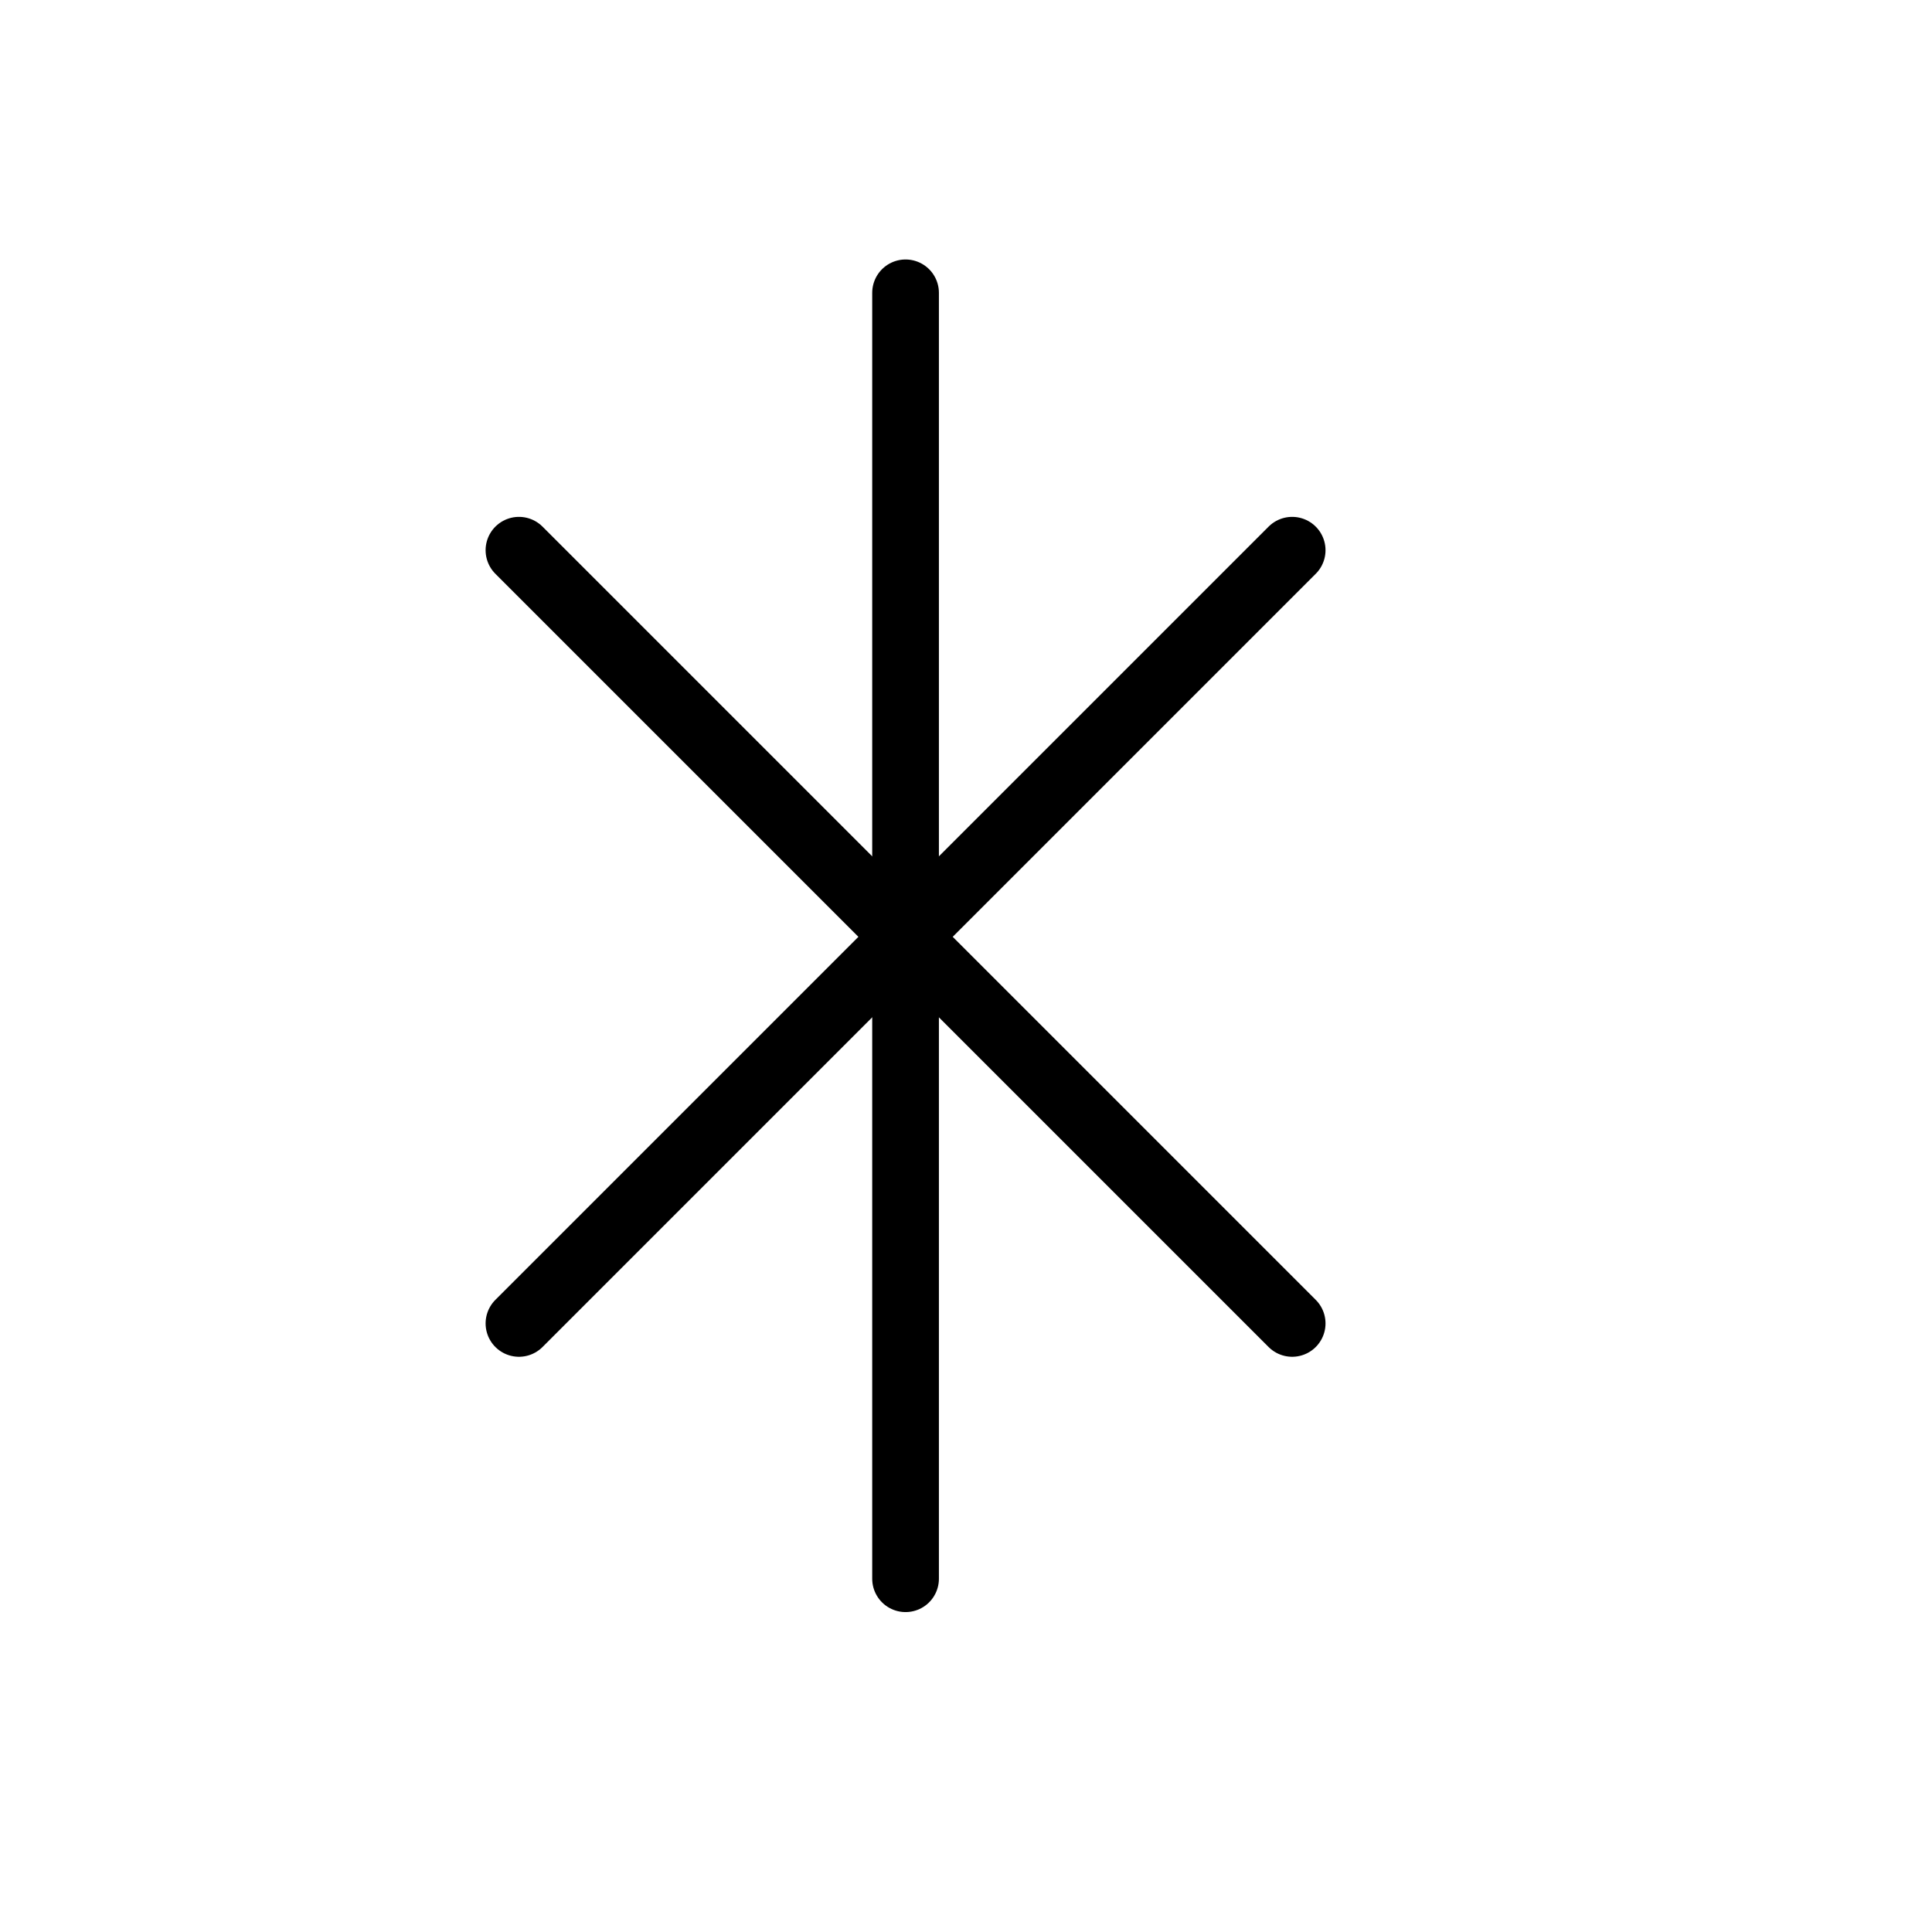
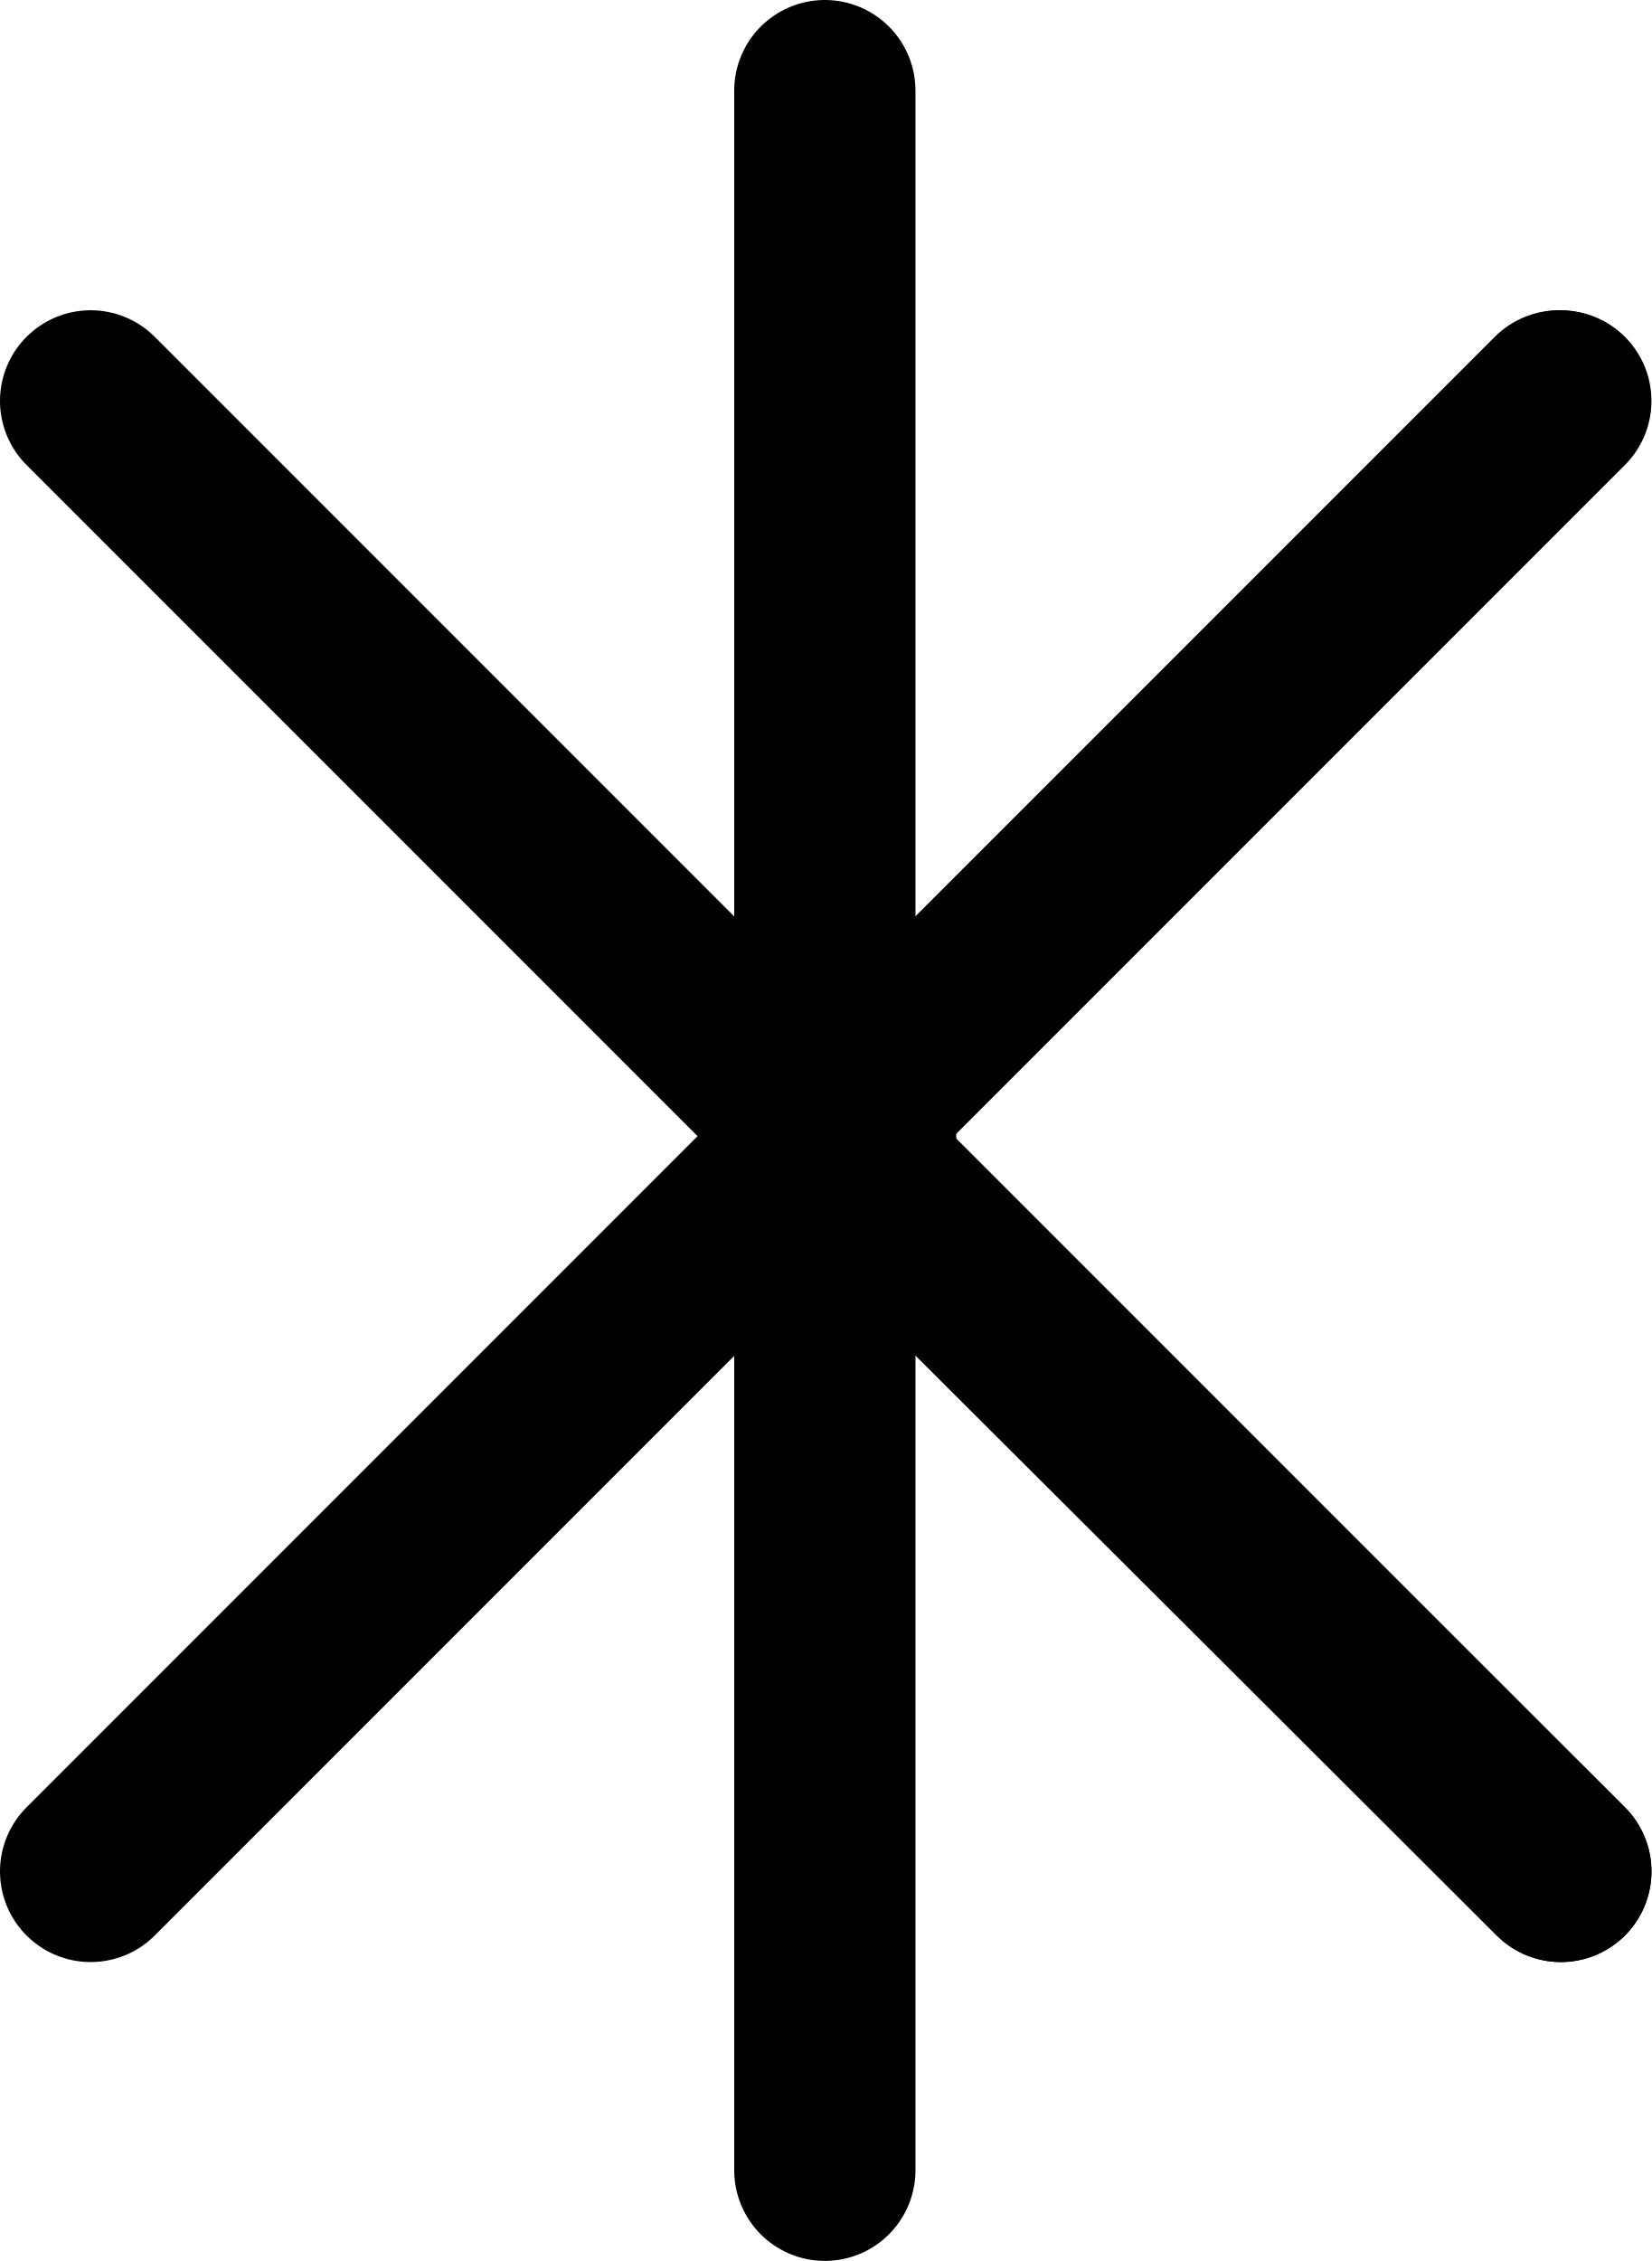
- <svg xmlns="http://www.w3.org/2000/svg" width="927" height="927" viewBox="0 0 927 927" fill="none">
-   <path d="M434.5 140.5V757.5" stroke="black" stroke-width="32" stroke-linecap="round" />
-   <path d="M249 264L620 635" stroke="black" stroke-width="32" stroke-linecap="round" />
-   <path d="M620 264L249 635" stroke="black" stroke-width="32" stroke-linecap="round" />
+ <svg xmlns="http://www.w3.org/2000/svg" fill="none" viewBox="0.5 0.5 82 112.24">
+   <path d="M41.455 5L41.455 108.235" stroke="black" stroke-width="9" stroke-linecap="round" />
+   <path d="M5 20.402L77.998 93.4" stroke="black" stroke-width="9" stroke-linecap="round" />
+   <path d="M77.998 20.402L5 93.4" stroke="black" stroke-width="9" stroke-linecap="round" />
+   <path d="M77.9 20.402L44.941 53.36C42.986 55.315 42.989 58.484 44.946 60.436L78 93.4" stroke="black" stroke-width="9" stroke-linecap="round" />
</svg>
